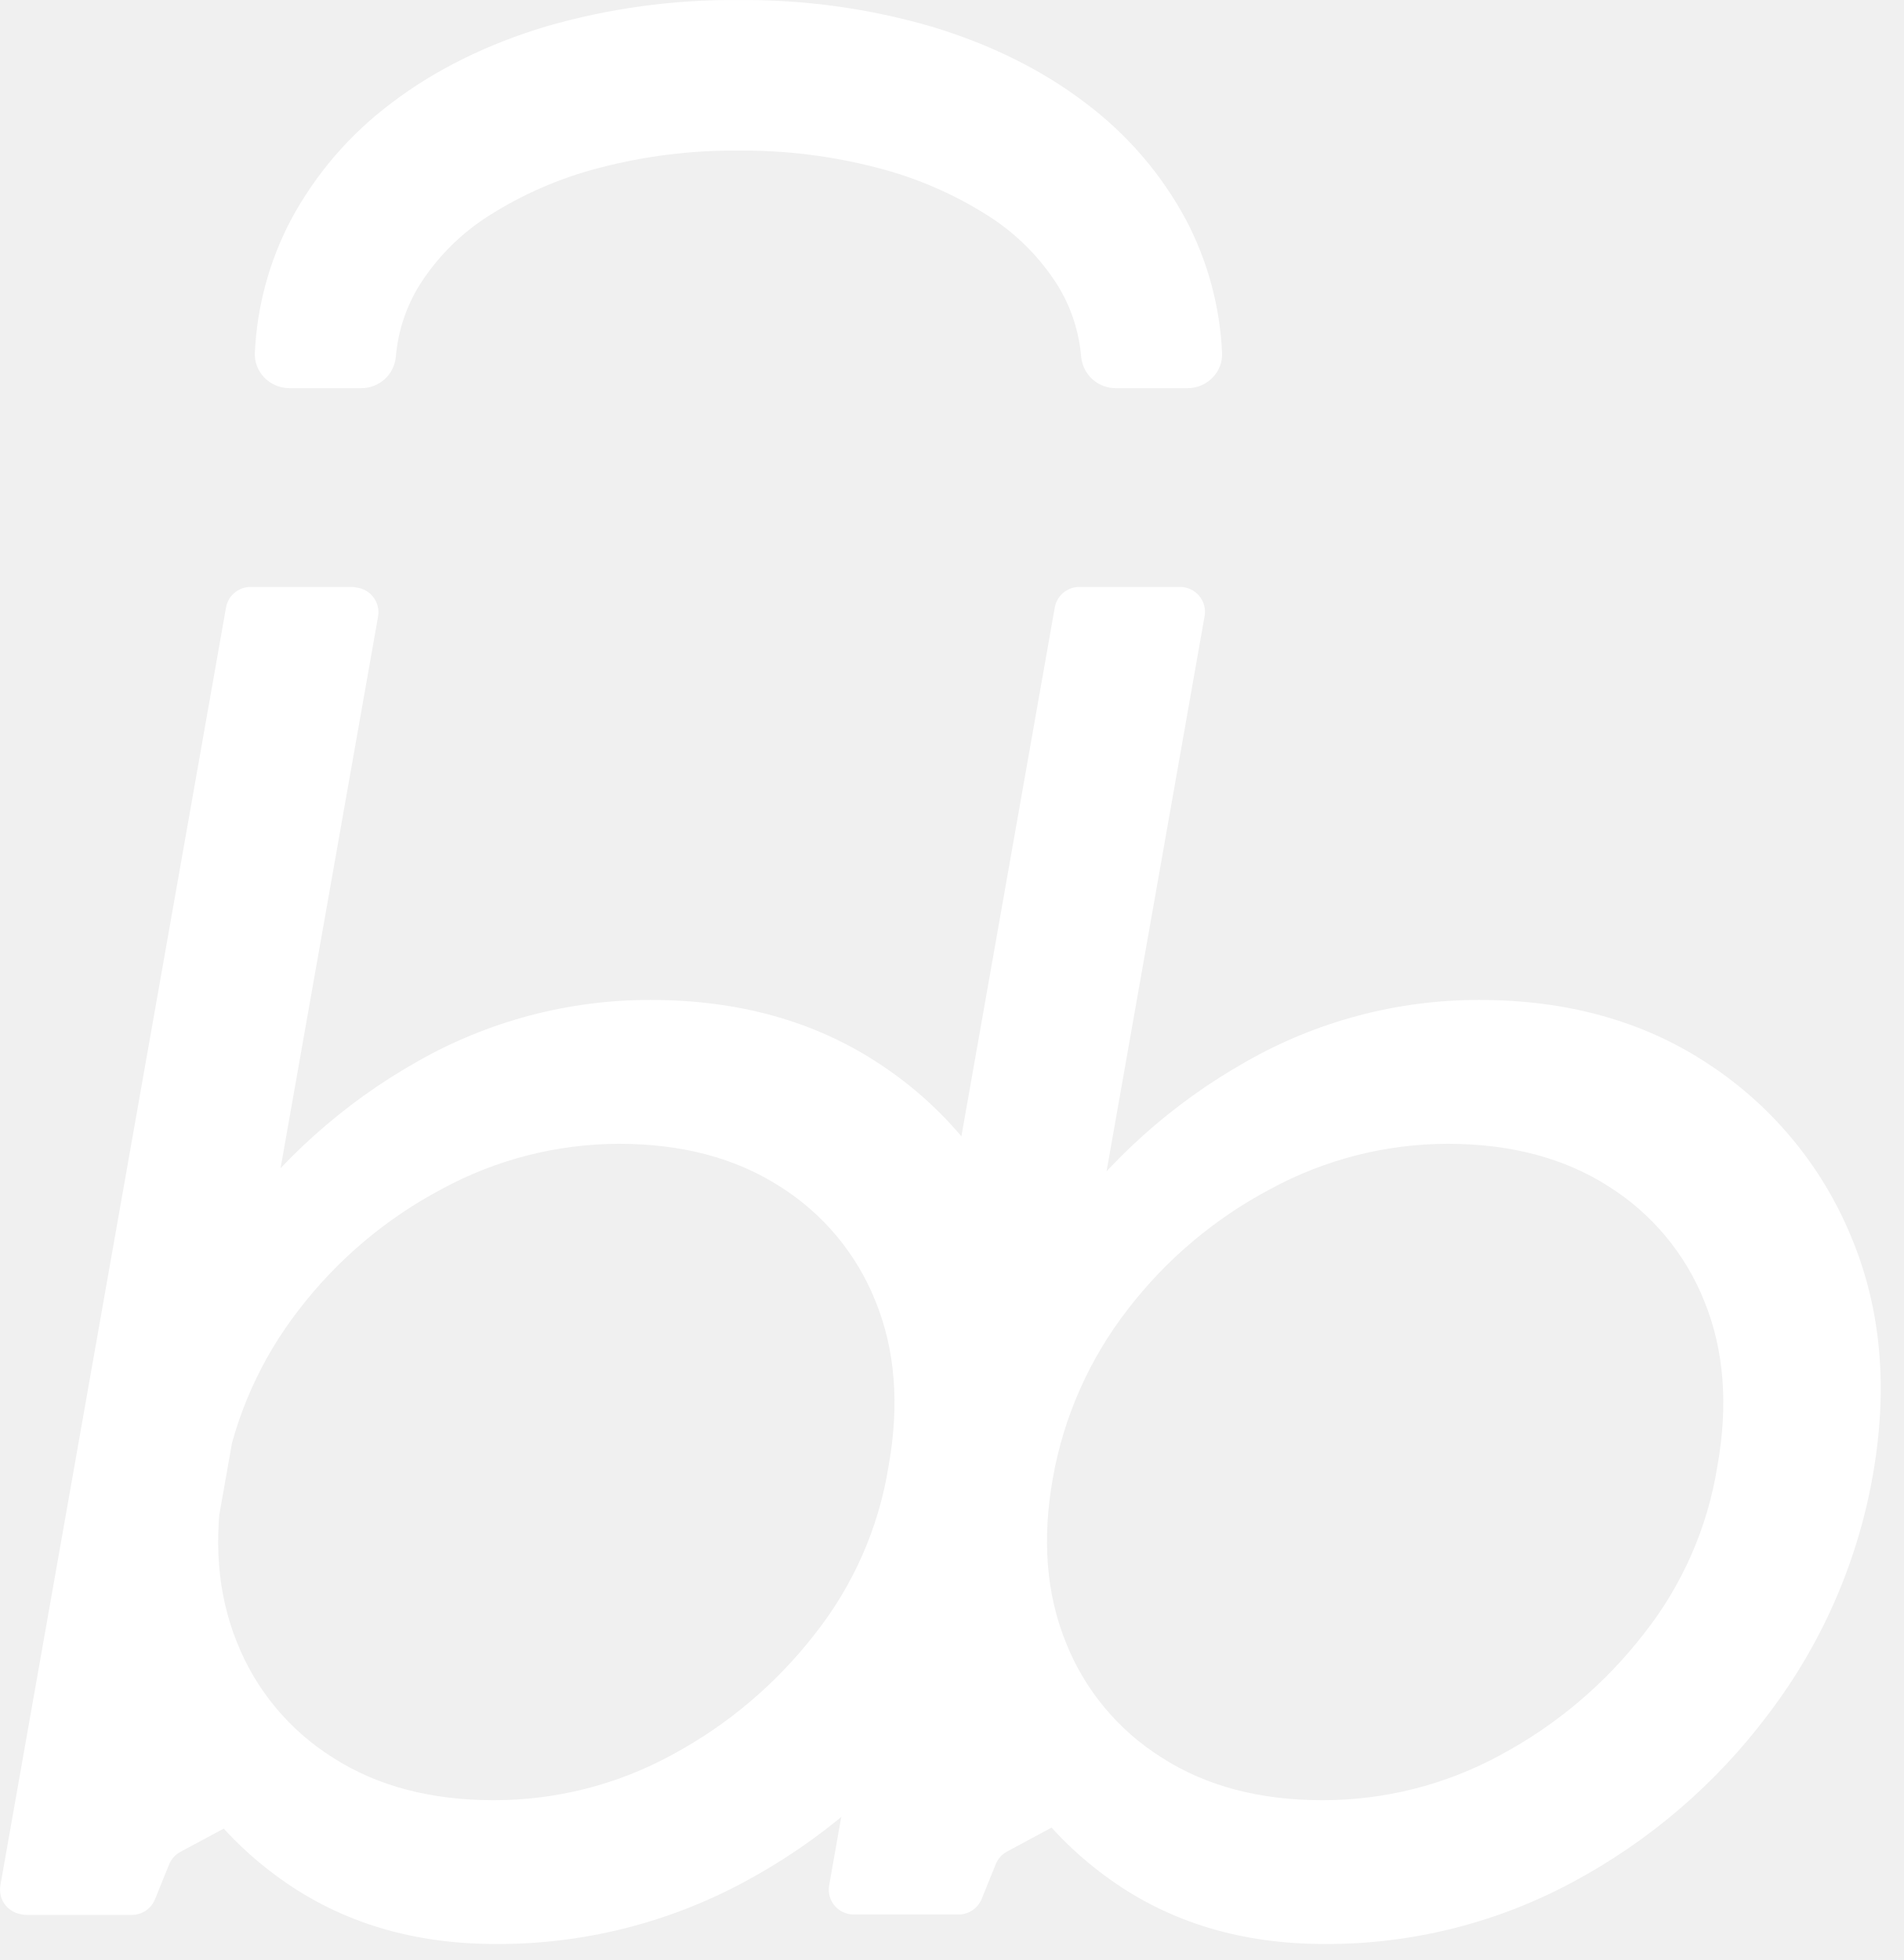
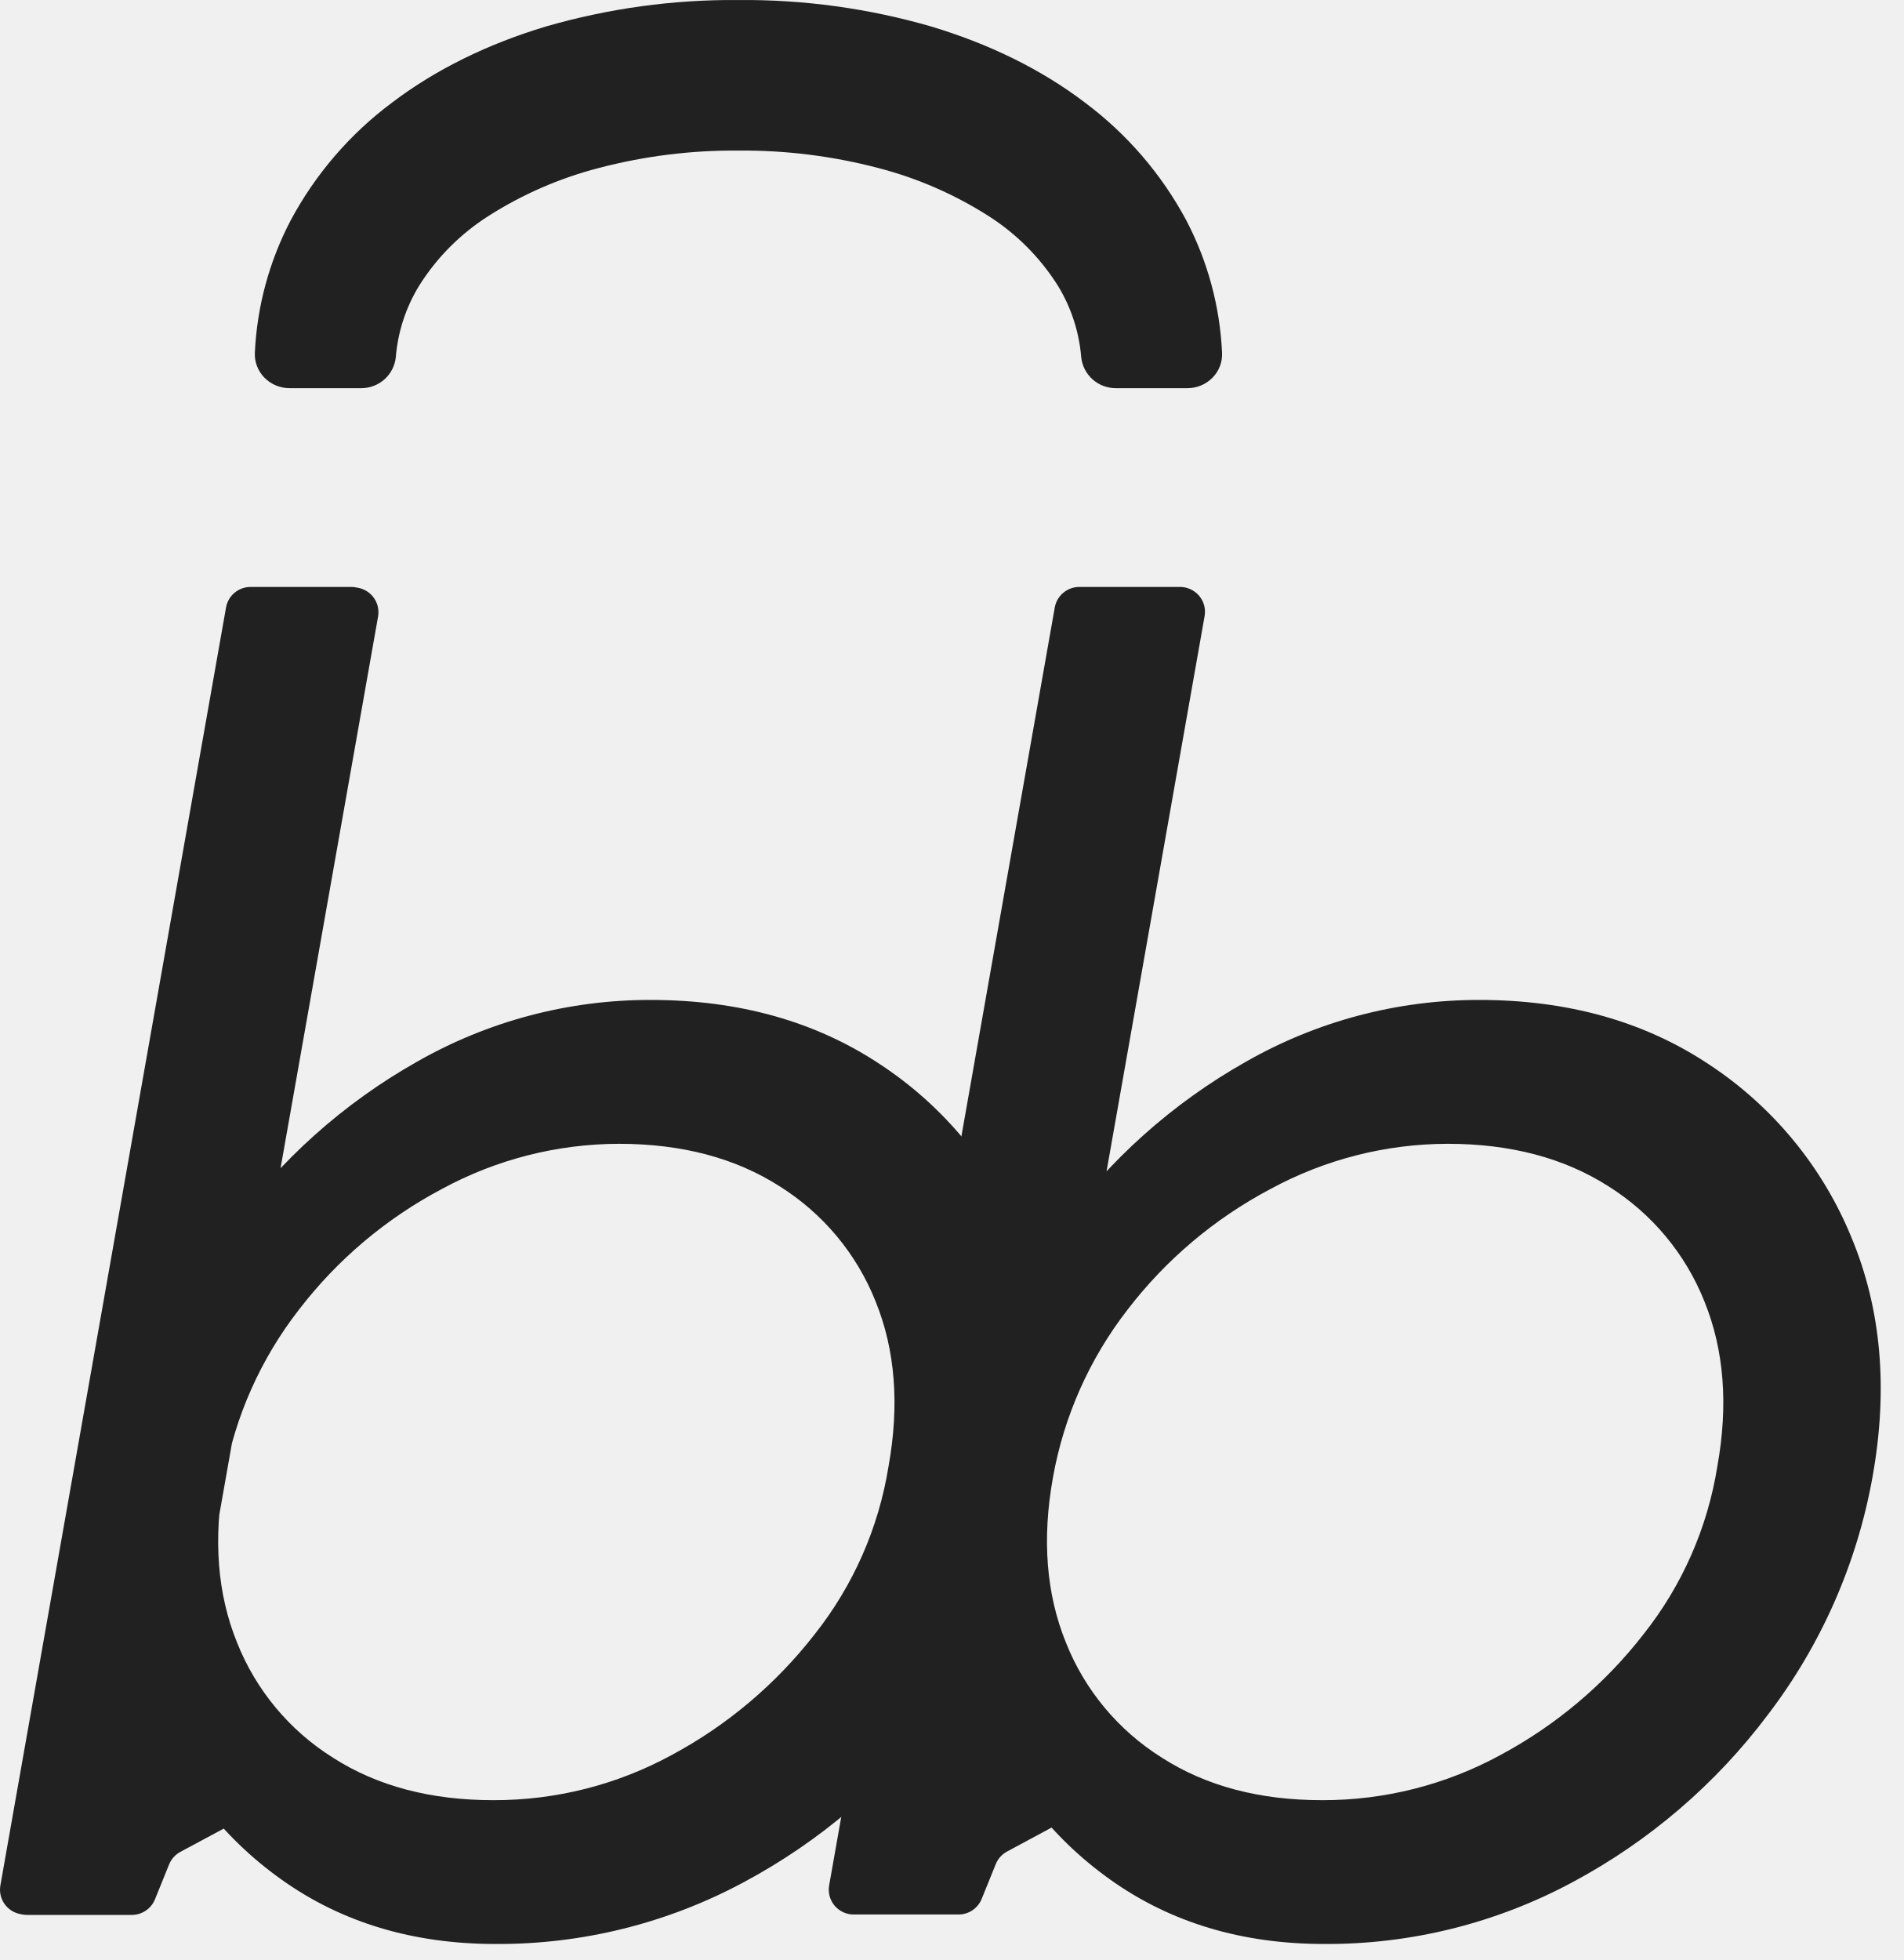
<svg xmlns="http://www.w3.org/2000/svg" width="68" height="70" viewBox="0 0 68 70" fill="none">
-   <path d="M0.014 67.334L8.074 21.696C8.11 21.49 8.218 21.304 8.378 21.17C8.538 21.036 8.741 20.962 8.95 20.962H12.549C12.679 20.962 12.808 20.991 12.925 21.046C13.043 21.1 13.148 21.18 13.231 21.279C13.315 21.379 13.376 21.495 13.409 21.62C13.443 21.745 13.449 21.876 13.426 22.004L5.366 67.642C5.329 67.847 5.222 68.033 5.062 68.167C4.901 68.301 4.699 68.375 4.49 68.375H0.889C0.759 68.375 0.631 68.347 0.513 68.292C0.396 68.237 0.291 68.157 0.208 68.058C0.124 67.959 0.064 67.842 0.03 67.717C-0.003 67.592 -0.009 67.461 0.014 67.334ZM17.697 69.428C14.753 69.428 12.204 68.66 10.05 67.124C7.895 65.588 6.324 63.525 5.336 60.934C4.346 58.345 4.118 55.491 4.649 52.373C5.179 49.306 6.406 46.401 8.236 43.879C9.996 41.435 12.268 39.401 14.895 37.919C17.434 36.469 20.31 35.708 23.236 35.712C26.399 35.712 29.136 36.48 31.445 38.016C33.72 39.513 35.49 41.659 36.524 44.173C37.6 46.741 37.852 49.606 37.281 52.767C36.729 55.842 35.453 58.742 33.557 61.229C31.694 63.711 29.308 65.757 26.567 67.222C23.843 68.687 20.793 69.446 17.697 69.428ZM17.631 64.292C19.854 64.297 22.043 63.742 23.994 62.679C25.98 61.614 27.72 60.144 29.101 58.366C30.48 56.626 31.388 54.563 31.738 52.373C32.134 50.179 31.98 48.214 31.277 46.48C30.601 44.78 29.399 43.338 27.845 42.365C26.263 41.355 24.351 40.85 22.109 40.85C19.899 40.855 17.726 41.409 15.786 42.463C13.791 43.517 12.048 44.988 10.677 46.776C9.313 48.529 8.397 50.585 8.007 52.769C7.611 54.964 7.764 56.929 8.467 58.662C9.142 60.363 10.344 61.805 11.899 62.778C13.478 63.789 15.389 64.294 17.631 64.292ZM0.086 67.349L8.146 21.711C8.182 21.505 8.29 21.319 8.45 21.185C8.611 21.051 8.813 20.977 9.023 20.977H12.629C12.759 20.977 12.887 21.006 13.005 21.061C13.123 21.116 13.227 21.195 13.31 21.294C13.394 21.394 13.454 21.51 13.488 21.635C13.522 21.76 13.527 21.891 13.505 22.019L6.763 60.154C6.74 60.281 6.745 60.412 6.778 60.536L8.041 65.281L6.442 66.139C6.26 66.238 6.117 66.396 6.04 66.588L5.535 67.835C5.468 67.998 5.355 68.138 5.208 68.237C5.061 68.336 4.888 68.389 4.711 68.39H0.961C0.831 68.39 0.703 68.361 0.585 68.306C0.468 68.251 0.364 68.172 0.28 68.073C0.197 67.973 0.136 67.857 0.103 67.732C0.069 67.607 0.064 67.476 0.086 67.349Z" fill="white" />
-   <path d="M29.618 67.334L37.677 21.696C37.713 21.49 37.821 21.304 37.982 21.17C38.142 21.036 38.345 20.962 38.554 20.962H42.153C42.283 20.962 42.411 20.991 42.529 21.046C42.647 21.1 42.751 21.18 42.835 21.279C42.918 21.379 42.979 21.495 43.013 21.62C43.046 21.745 43.052 21.876 43.029 22.004L36.294 60.139C36.271 60.266 36.276 60.397 36.31 60.521L37.572 65.266L35.973 66.126C35.79 66.224 35.648 66.382 35.57 66.574L35.065 67.821C34.998 67.984 34.884 68.124 34.738 68.223C34.591 68.322 34.418 68.375 34.241 68.375H30.493C30.363 68.375 30.235 68.347 30.117 68.292C30 68.237 29.895 68.157 29.812 68.058C29.728 67.959 29.668 67.842 29.634 67.717C29.601 67.592 29.595 67.461 29.618 67.334ZM47.301 69.428C44.355 69.428 41.806 68.66 39.652 67.124C37.499 65.588 35.928 63.525 34.938 60.934C33.95 58.345 33.721 55.491 34.252 52.373C34.783 49.306 36.013 46.4 37.846 43.879C39.605 41.434 41.877 39.401 44.505 37.919C47.041 36.47 49.915 35.709 52.838 35.712C56.004 35.712 58.74 36.48 61.047 38.016C63.322 39.513 65.092 41.659 66.126 44.173C67.202 46.741 67.455 49.606 66.884 52.767C66.331 55.842 65.054 58.742 63.158 61.229C61.296 63.711 58.911 65.757 56.17 67.222C53.446 68.686 50.396 69.445 47.301 69.428ZM47.235 64.292C49.458 64.297 51.647 63.742 53.597 62.679C55.585 61.614 57.325 60.145 58.707 58.366C60.087 56.627 60.995 54.563 61.344 52.373C61.74 50.179 61.586 48.214 60.883 46.48C60.206 44.78 59.004 43.338 57.451 42.365C55.867 41.355 53.955 40.85 51.714 40.85C49.502 40.853 47.327 41.408 45.385 42.463C43.389 43.516 41.646 44.988 40.275 46.776C38.915 48.53 38.001 50.586 37.612 52.769C37.217 54.964 37.371 56.929 38.075 58.662C38.749 60.363 39.952 61.805 41.507 62.777C43.084 63.789 44.993 64.294 47.235 64.292Z" fill="white" />
-   <path d="M26.379 4.801C24.639 4.784 22.905 5.002 21.223 5.447C19.777 5.821 18.399 6.422 17.141 7.225C16.063 7.908 15.153 8.823 14.476 9.903C13.956 10.752 13.643 11.711 13.561 12.702C13.545 12.864 13.469 13.014 13.347 13.122C13.225 13.23 13.066 13.288 12.903 13.285H10.338C10.25 13.286 10.163 13.27 10.082 13.236C10.001 13.203 9.928 13.154 9.867 13.091C9.806 13.029 9.758 12.955 9.726 12.873C9.695 12.792 9.68 12.705 9.683 12.617C9.753 11.056 10.166 9.529 10.891 8.143C11.736 6.562 12.921 5.187 14.361 4.117C15.86 2.983 17.63 2.11 19.671 1.498C21.85 0.866 24.11 0.556 26.379 0.578M26.379 0.578C28.649 0.556 30.91 0.866 33.089 1.498C35.133 2.11 36.903 2.983 38.399 4.117C39.839 5.187 41.023 6.562 41.868 8.143C42.593 9.529 43.005 11.056 43.077 12.617C43.08 12.705 43.065 12.793 43.033 12.874C43.002 12.956 42.953 13.031 42.891 13.093C42.83 13.156 42.755 13.205 42.674 13.238C42.592 13.271 42.505 13.287 42.417 13.285H39.85C39.688 13.287 39.531 13.228 39.41 13.12C39.29 13.012 39.214 12.863 39.198 12.702C39.117 11.711 38.804 10.752 38.283 9.903C37.607 8.823 36.697 7.908 35.619 7.225C34.361 6.422 32.983 5.822 31.537 5.447C29.854 5.002 28.12 4.784 26.379 4.801" fill="white" />
-   <path d="M42.417 13.863H39.85C39.543 13.862 39.247 13.748 39.02 13.543C38.793 13.337 38.651 13.055 38.621 12.75C38.546 11.848 38.261 10.976 37.788 10.203C37.154 9.197 36.304 8.344 35.299 7.707C34.091 6.938 32.77 6.364 31.383 6.003C29.75 5.574 28.068 5.363 26.379 5.378C24.691 5.363 23.009 5.574 21.377 6.003C19.99 6.363 18.668 6.938 17.459 7.707C16.454 8.344 15.604 9.196 14.972 10.203C14.499 10.975 14.213 11.848 14.139 12.75C14.109 13.056 13.966 13.339 13.737 13.545C13.509 13.751 13.211 13.864 12.903 13.863H10.338C10.169 13.862 10.002 13.828 9.847 13.762C9.691 13.695 9.551 13.598 9.434 13.477C9.322 13.359 9.234 13.22 9.177 13.067C9.12 12.914 9.095 12.752 9.104 12.589C9.181 10.945 9.616 9.337 10.379 7.878C11.263 6.223 12.503 4.782 14.01 3.66C15.553 2.49 17.402 1.577 19.501 0.946C21.735 0.3 24.052 -0.019 26.379 0.001C28.705 -0.019 31.021 0.298 33.255 0.944C35.357 1.574 37.206 2.487 38.746 3.657C40.253 4.78 41.493 6.22 42.378 7.875C43.141 9.335 43.576 10.944 43.652 12.589C43.661 12.752 43.637 12.915 43.58 13.069C43.523 13.222 43.435 13.362 43.321 13.479C43.204 13.601 43.064 13.698 42.908 13.764C42.753 13.83 42.586 13.863 42.417 13.863ZM26.379 4.223C28.171 4.208 29.957 4.433 31.689 4.89C33.196 5.281 34.632 5.906 35.944 6.742C37.093 7.474 38.064 8.451 38.786 9.603C39.351 10.529 39.693 11.573 39.782 12.653C39.786 12.669 39.796 12.684 39.809 12.694C39.823 12.704 39.84 12.709 39.856 12.708H42.417C42.428 12.708 42.44 12.706 42.45 12.701C42.461 12.697 42.47 12.69 42.478 12.682C42.483 12.678 42.487 12.672 42.49 12.666C42.492 12.661 42.493 12.654 42.492 12.648C42.425 11.168 42.035 9.72 41.349 8.406C40.542 6.902 39.413 5.594 38.042 4.575C36.609 3.489 34.885 2.639 32.916 2.049C30.791 1.435 28.587 1.134 26.374 1.154C24.163 1.136 21.96 1.439 19.837 2.053C17.868 2.643 16.144 3.493 14.711 4.579C13.34 5.599 12.211 6.907 11.404 8.41C10.719 9.724 10.328 11.172 10.261 12.652C10.261 12.658 10.262 12.665 10.264 12.671C10.267 12.677 10.271 12.682 10.276 12.686C10.284 12.694 10.293 12.701 10.304 12.706C10.315 12.71 10.326 12.712 10.338 12.712H12.903C12.92 12.713 12.937 12.709 12.951 12.698C12.964 12.688 12.974 12.674 12.977 12.657C13.068 11.577 13.41 10.533 13.975 9.607C14.697 8.455 15.667 7.478 16.816 6.746C18.128 5.91 19.564 5.285 21.071 4.894C22.802 4.435 24.588 4.21 26.379 4.223Z" fill="white" />
+   <path d="M0.014 67.334L8.074 21.696C8.11 21.49 8.218 21.304 8.378 21.17C8.538 21.036 8.741 20.962 8.95 20.962H12.549C12.679 20.962 12.808 20.991 12.925 21.046C13.043 21.1 13.148 21.18 13.231 21.279C13.315 21.379 13.376 21.495 13.409 21.62C13.443 21.745 13.449 21.876 13.426 22.004L5.366 67.642C5.329 67.847 5.222 68.033 5.062 68.167C4.901 68.301 4.699 68.375 4.49 68.375H0.889C0.759 68.375 0.631 68.347 0.513 68.292C0.396 68.237 0.291 68.157 0.208 68.058C0.124 67.959 0.064 67.842 0.03 67.717C-0.003 67.592 -0.009 67.461 0.014 67.334ZM17.697 69.428C14.753 69.428 12.204 68.66 10.05 67.124C7.895 65.588 6.324 63.525 5.336 60.934C4.346 58.345 4.118 55.491 4.649 52.373C5.179 49.306 6.406 46.401 8.236 43.879C9.996 41.435 12.268 39.401 14.895 37.919C17.434 36.469 20.31 35.708 23.236 35.712C26.399 35.712 29.136 36.48 31.445 38.016C33.72 39.513 35.49 41.659 36.524 44.173C37.6 46.741 37.852 49.606 37.281 52.767C36.729 55.842 35.453 58.742 33.557 61.229C31.694 63.711 29.308 65.757 26.567 67.222C23.843 68.687 20.793 69.446 17.697 69.428ZM17.631 64.292C19.854 64.297 22.043 63.742 23.994 62.679C25.98 61.614 27.72 60.144 29.101 58.366C30.48 56.626 31.388 54.563 31.738 52.373C32.134 50.179 31.98 48.214 31.277 46.48C30.601 44.78 29.399 43.338 27.845 42.365C26.263 41.355 24.351 40.85 22.109 40.85C19.899 40.855 17.726 41.409 15.786 42.463C13.791 43.517 12.048 44.988 10.677 46.776C9.313 48.529 8.397 50.585 8.007 52.769C7.611 54.964 7.764 56.929 8.467 58.662C9.142 60.363 10.344 61.805 11.899 62.778C13.478 63.789 15.389 64.294 17.631 64.292ZM0.086 67.349L8.146 21.711C8.182 21.505 8.29 21.319 8.45 21.185C8.611 21.051 8.813 20.977 9.023 20.977H12.629C12.759 20.977 12.887 21.006 13.005 21.061C13.123 21.116 13.227 21.195 13.31 21.294C13.394 21.394 13.454 21.51 13.488 21.635C13.522 21.76 13.527 21.891 13.505 22.019L6.763 60.154C6.74 60.281 6.745 60.412 6.778 60.536L8.041 65.281L6.442 66.139C6.26 66.238 6.117 66.396 6.04 66.588L5.535 67.835C5.468 67.998 5.355 68.138 5.208 68.237C5.061 68.336 4.888 68.389 4.711 68.39H0.961C0.831 68.39 0.703 68.361 0.585 68.306C0.468 68.251 0.364 68.172 0.28 68.073C0.197 67.973 0.136 67.857 0.103 67.732C0.069 67.607 0.064 67.476 0.086 67.349Z" fill="#212121" />
+   <path d="M29.618 67.334L37.677 21.696C37.713 21.49 37.821 21.304 37.982 21.17C38.142 21.036 38.345 20.962 38.554 20.962H42.153C42.283 20.962 42.411 20.991 42.529 21.046C42.647 21.1 42.751 21.18 42.835 21.279C42.918 21.379 42.979 21.495 43.013 21.62C43.046 21.745 43.052 21.876 43.029 22.004L36.294 60.139C36.271 60.266 36.276 60.397 36.31 60.521L37.572 65.266L35.973 66.126C35.79 66.224 35.648 66.382 35.57 66.574L35.065 67.821C34.998 67.984 34.884 68.124 34.738 68.223C34.591 68.322 34.418 68.375 34.241 68.375H30.493C30.363 68.375 30.235 68.347 30.117 68.292C30 68.237 29.895 68.157 29.812 68.058C29.728 67.959 29.668 67.842 29.634 67.717C29.601 67.592 29.595 67.461 29.618 67.334ZM47.301 69.428C44.355 69.428 41.806 68.66 39.652 67.124C37.499 65.588 35.928 63.525 34.938 60.934C33.95 58.345 33.721 55.491 34.252 52.373C34.783 49.306 36.013 46.4 37.846 43.879C39.605 41.434 41.877 39.401 44.505 37.919C47.041 36.47 49.915 35.709 52.838 35.712C56.004 35.712 58.74 36.48 61.047 38.016C63.322 39.513 65.092 41.659 66.126 44.173C67.202 46.741 67.455 49.606 66.884 52.767C66.331 55.842 65.054 58.742 63.158 61.229C61.296 63.711 58.911 65.757 56.17 67.222C53.446 68.686 50.396 69.445 47.301 69.428ZM47.235 64.292C49.458 64.297 51.647 63.742 53.597 62.679C55.585 61.614 57.325 60.145 58.707 58.366C60.087 56.627 60.995 54.563 61.344 52.373C61.74 50.179 61.586 48.214 60.883 46.48C60.206 44.78 59.004 43.338 57.451 42.365C55.867 41.355 53.955 40.85 51.714 40.85C49.502 40.853 47.327 41.408 45.385 42.463C43.389 43.516 41.646 44.988 40.275 46.776C38.915 48.53 38.001 50.586 37.612 52.769C37.217 54.964 37.371 56.929 38.075 58.662C38.749 60.363 39.952 61.805 41.507 62.777C43.084 63.789 44.993 64.294 47.235 64.292Z" fill="#212121" />
+   <path d="M26.379 4.801C24.639 4.785 22.905 5.002 21.223 5.447C19.777 5.821 18.399 6.422 17.141 7.225C16.063 7.908 15.153 8.823 14.476 9.903C13.956 10.752 13.643 11.711 13.561 12.702C13.545 12.864 13.469 13.014 13.347 13.122C13.225 13.23 13.066 13.288 12.903 13.285H10.338C10.25 13.286 10.163 13.27 10.082 13.236C10.001 13.203 9.928 13.154 9.867 13.091C9.806 13.029 9.758 12.955 9.726 12.873C9.695 12.792 9.68 12.705 9.683 12.617C9.753 11.056 10.166 9.529 10.891 8.143C11.736 6.562 12.921 5.187 14.361 4.117C15.86 2.983 17.63 2.11 19.671 1.498C21.85 0.866 24.11 0.556 26.379 0.578M26.379 0.578C28.649 0.556 30.91 0.866 33.089 1.498C35.133 2.11 36.903 2.983 38.399 4.117C39.839 5.187 41.023 6.563 41.868 8.143C42.593 9.529 43.005 11.056 43.077 12.617C43.08 12.705 43.065 12.793 43.033 12.874C43.002 12.956 42.953 13.031 42.891 13.093C42.83 13.156 42.755 13.205 42.674 13.238C42.592 13.271 42.505 13.287 42.417 13.285H39.85C39.688 13.287 39.531 13.228 39.41 13.12C39.29 13.012 39.214 12.863 39.198 12.702C39.117 11.711 38.804 10.752 38.283 9.903C37.607 8.823 36.697 7.908 35.619 7.225C34.361 6.422 32.983 5.822 31.537 5.447C29.854 5.002 28.12 4.784 26.379 4.801" fill="#212121" />
+   <path d="M42.417 13.863H39.85C39.543 13.862 39.247 13.748 39.02 13.543C38.793 13.337 38.651 13.055 38.621 12.75C38.546 11.848 38.261 10.976 37.788 10.203C37.154 9.197 36.304 8.344 35.299 7.707C34.091 6.938 32.77 6.364 31.383 6.003C29.75 5.574 28.068 5.363 26.379 5.378C24.691 5.363 23.009 5.574 21.377 6.003C19.99 6.363 18.668 6.938 17.459 7.707C16.454 8.344 15.604 9.196 14.972 10.203C14.499 10.975 14.213 11.848 14.139 12.75C14.109 13.056 13.966 13.339 13.737 13.545C13.509 13.751 13.211 13.864 12.903 13.863H10.338C10.169 13.862 10.002 13.828 9.847 13.762C9.691 13.695 9.551 13.598 9.434 13.477C9.322 13.359 9.234 13.22 9.177 13.067C9.12 12.914 9.095 12.752 9.104 12.589C9.181 10.945 9.616 9.337 10.379 7.878C11.263 6.223 12.503 4.782 14.01 3.66C15.553 2.49 17.402 1.577 19.501 0.946C21.735 0.3 24.052 -0.019 26.379 0.001C28.705 -0.019 31.021 0.298 33.255 0.944C35.357 1.574 37.206 2.487 38.746 3.657C40.253 4.78 41.493 6.22 42.378 7.875C43.141 9.335 43.576 10.944 43.652 12.589C43.661 12.752 43.637 12.915 43.58 13.069C43.523 13.222 43.435 13.362 43.321 13.479C43.204 13.601 43.064 13.698 42.908 13.764C42.753 13.83 42.586 13.863 42.417 13.863ZM26.379 4.223C28.171 4.208 29.957 4.433 31.689 4.89C33.196 5.281 34.632 5.906 35.944 6.742C37.093 7.474 38.064 8.451 38.786 9.603C39.351 10.529 39.693 11.573 39.782 12.653C39.786 12.669 39.796 12.684 39.809 12.694C39.823 12.704 39.84 12.709 39.856 12.708H42.417C42.428 12.708 42.44 12.706 42.45 12.701C42.461 12.697 42.47 12.69 42.478 12.682C42.483 12.678 42.487 12.672 42.49 12.666C42.492 12.661 42.493 12.654 42.492 12.648C42.425 11.168 42.035 9.72 41.349 8.406C40.542 6.902 39.413 5.594 38.042 4.575C36.609 3.489 34.885 2.639 32.916 2.049C30.791 1.435 28.587 1.134 26.374 1.154C24.163 1.136 21.96 1.439 19.837 2.053C17.868 2.643 16.144 3.493 14.711 4.579C13.34 5.599 12.211 6.907 11.404 8.41C10.719 9.724 10.328 11.172 10.261 12.652C10.261 12.658 10.262 12.665 10.264 12.671C10.267 12.677 10.271 12.682 10.276 12.686C10.284 12.694 10.293 12.701 10.304 12.706C10.315 12.71 10.326 12.712 10.338 12.712H12.903C12.92 12.713 12.937 12.709 12.951 12.698C12.964 12.688 12.974 12.674 12.977 12.657C13.068 11.577 13.41 10.533 13.975 9.607C14.697 8.455 15.667 7.478 16.816 6.746C18.128 5.91 19.564 5.285 21.071 4.894C22.802 4.435 24.588 4.21 26.379 4.223Z" fill="#212121" />
</svg>
